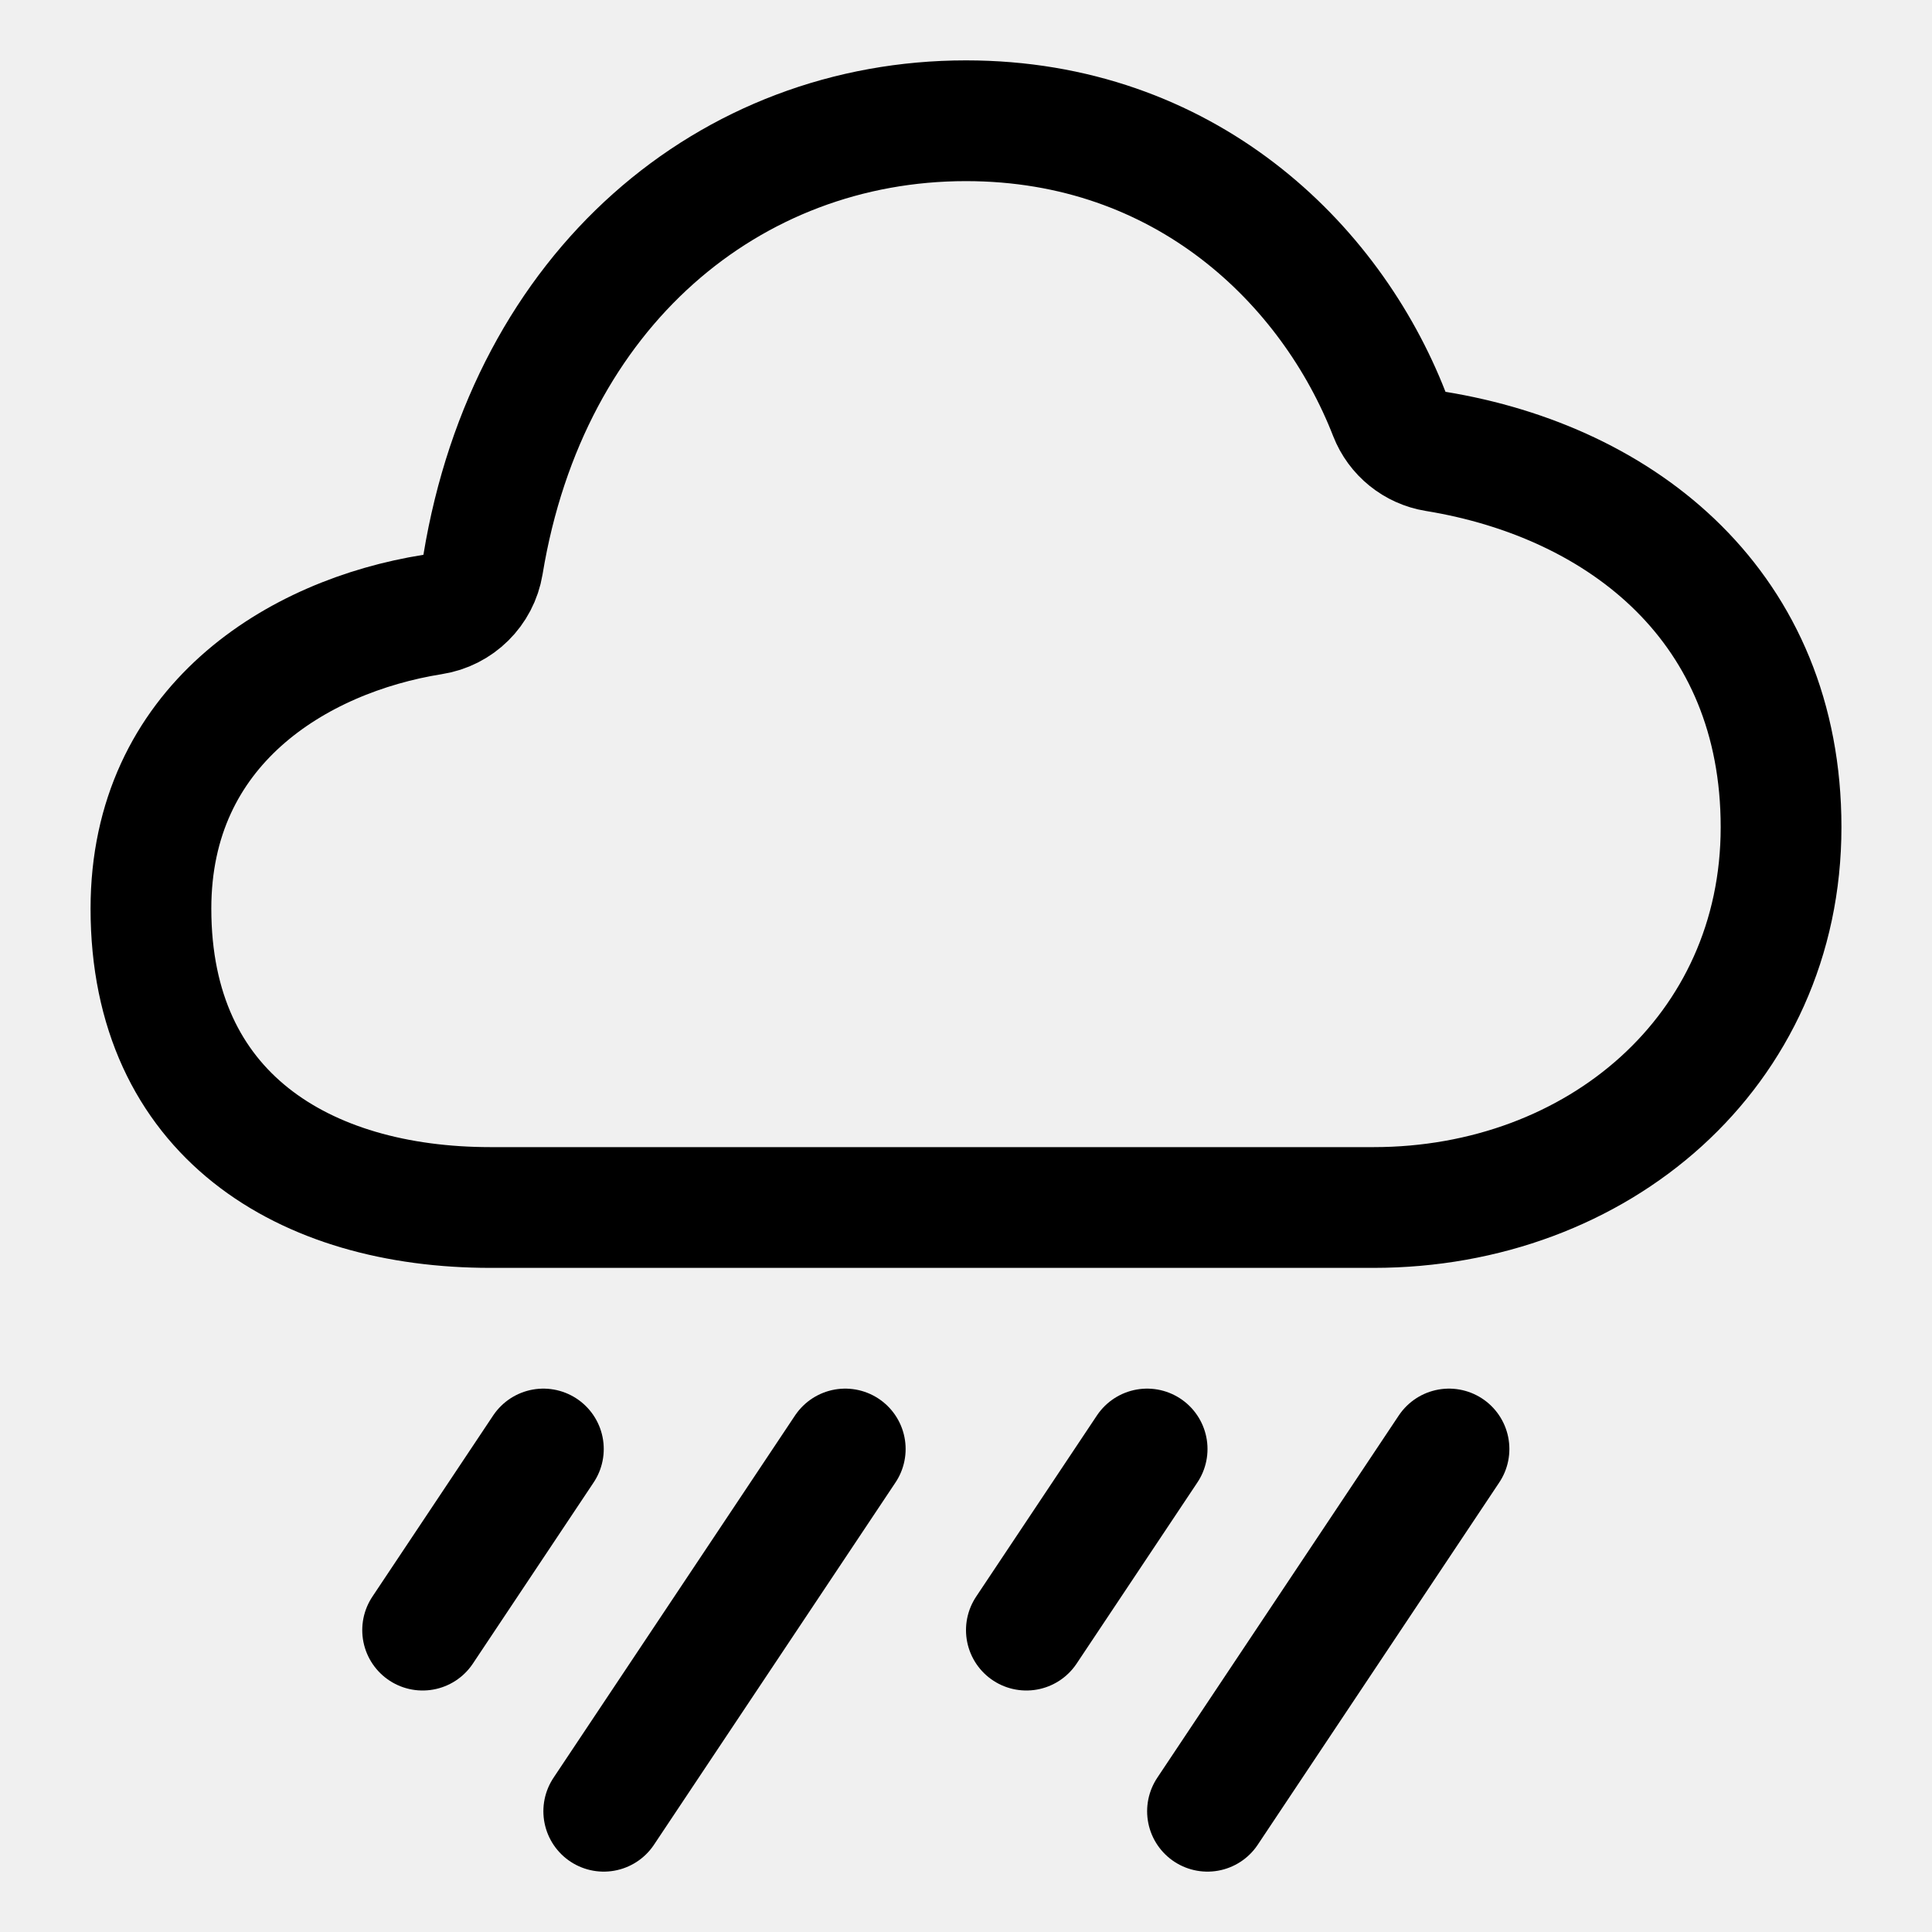
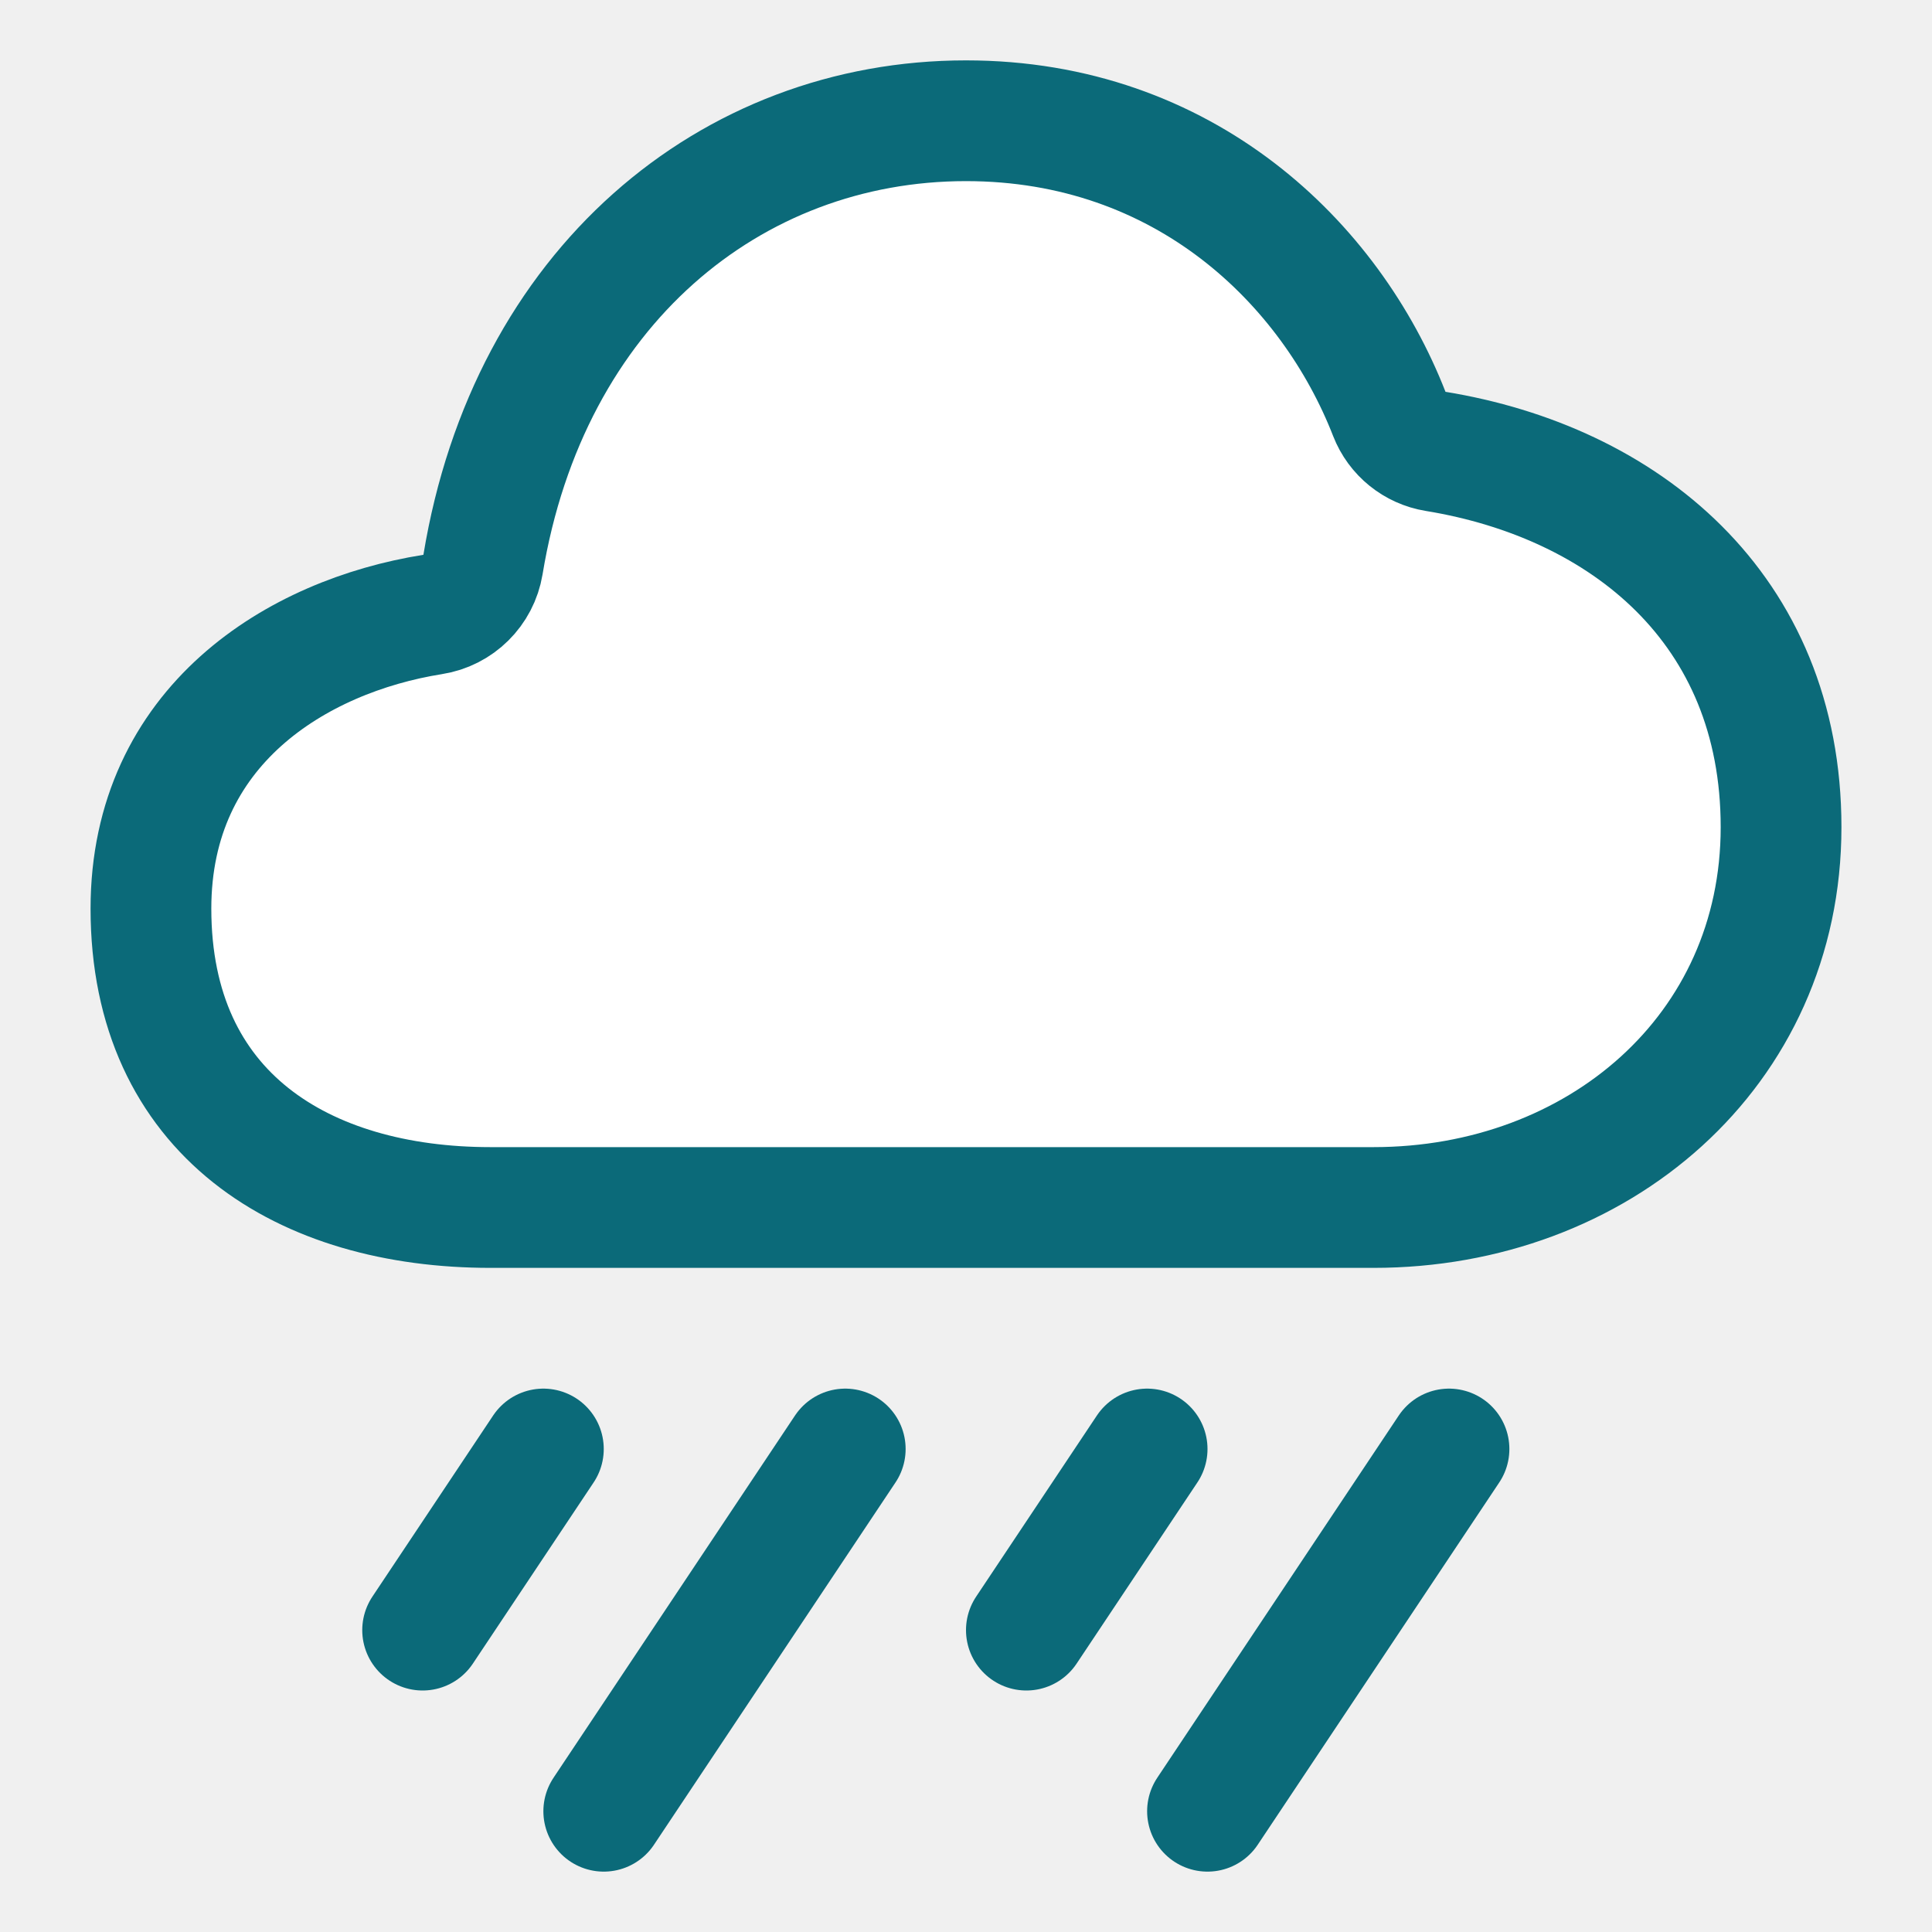
<svg xmlns="http://www.w3.org/2000/svg" width="512" height="512" viewBox="0 0 512 512">
-   <path d="M114.61,162.85A16.07,16.07,0,0,0,128,149.6C140.09,76.17,193.63,32,256,32c57.93,0,96.62,37.75,112.2,77.74a15.84,15.84,0,0,0,12.2,9.87c50,8.15,91.6,41.54,91.6,99.59C472,278.6,423.4,320,364,320H130c-49.5,0-90-24.7-90-79.2C40,192.33,78.67,168.58,114.61,162.85Z" style="fill:none;stroke:#000;stroke-linejoin:round;stroke-width:32px" />
-   <line x1="144" y1="384" x2="112" y2="432" style="fill:none;stroke:#000;stroke-linecap:round;stroke-linejoin:round;stroke-width:32px" />
-   <line x1="224" y1="384" x2="160" y2="480" style="fill:none;stroke:#000;stroke-linecap:round;stroke-linejoin:round;stroke-width:32px" />
-   <line x1="304" y1="384" x2="272" y2="432" style="fill:none;stroke:#000;stroke-linecap:round;stroke-linejoin:round;stroke-width:32px" />
-   <line x1="384" y1="384" x2="320" y2="480" style="fill:none;stroke:#000;stroke-linecap:round;stroke-linejoin:round;stroke-width:32px" />
+   <path d="M114.61,162.85A16.07,16.07,0,0,0,128,149.6C140.09,76.17,193.63,32,256,32c57.93,0,96.62,37.75,112.2,77.74a15.84,15.84,0,0,0,12.2,9.87c50,8.15,91.6,41.54,91.6,99.59C472,278.6,423.4,320,364,320H130c-49.5,0-90-24.7-90-79.2C40,192.33,78.67,168.58,114.61,162.85Z" style="fill:#fff;stroke:#0b6a79;stroke-linejoin:round;stroke-width:32px" />
+   <line x1="144" y1="384" x2="112" y2="432" style="fill:none;stroke:#0b6a79;stroke-linecap:round;stroke-linejoin:round;stroke-width:32px" />
+   <line x1="224" y1="384" x2="160" y2="480" style="fill:none;stroke:#0b6a79;stroke-linecap:round;stroke-linejoin:round;stroke-width:32px" />
+   <line x1="304" y1="384" x2="272" y2="432" style="fill:none;stroke:#0b6a79;stroke-linecap:round;stroke-linejoin:round;stroke-width:32px" />
+   <line x1="384" y1="384" x2="320" y2="480" style="fill:none;stroke:#0b6a79;stroke-linecap:round;stroke-linejoin:round;stroke-width:32px" />
</svg>
